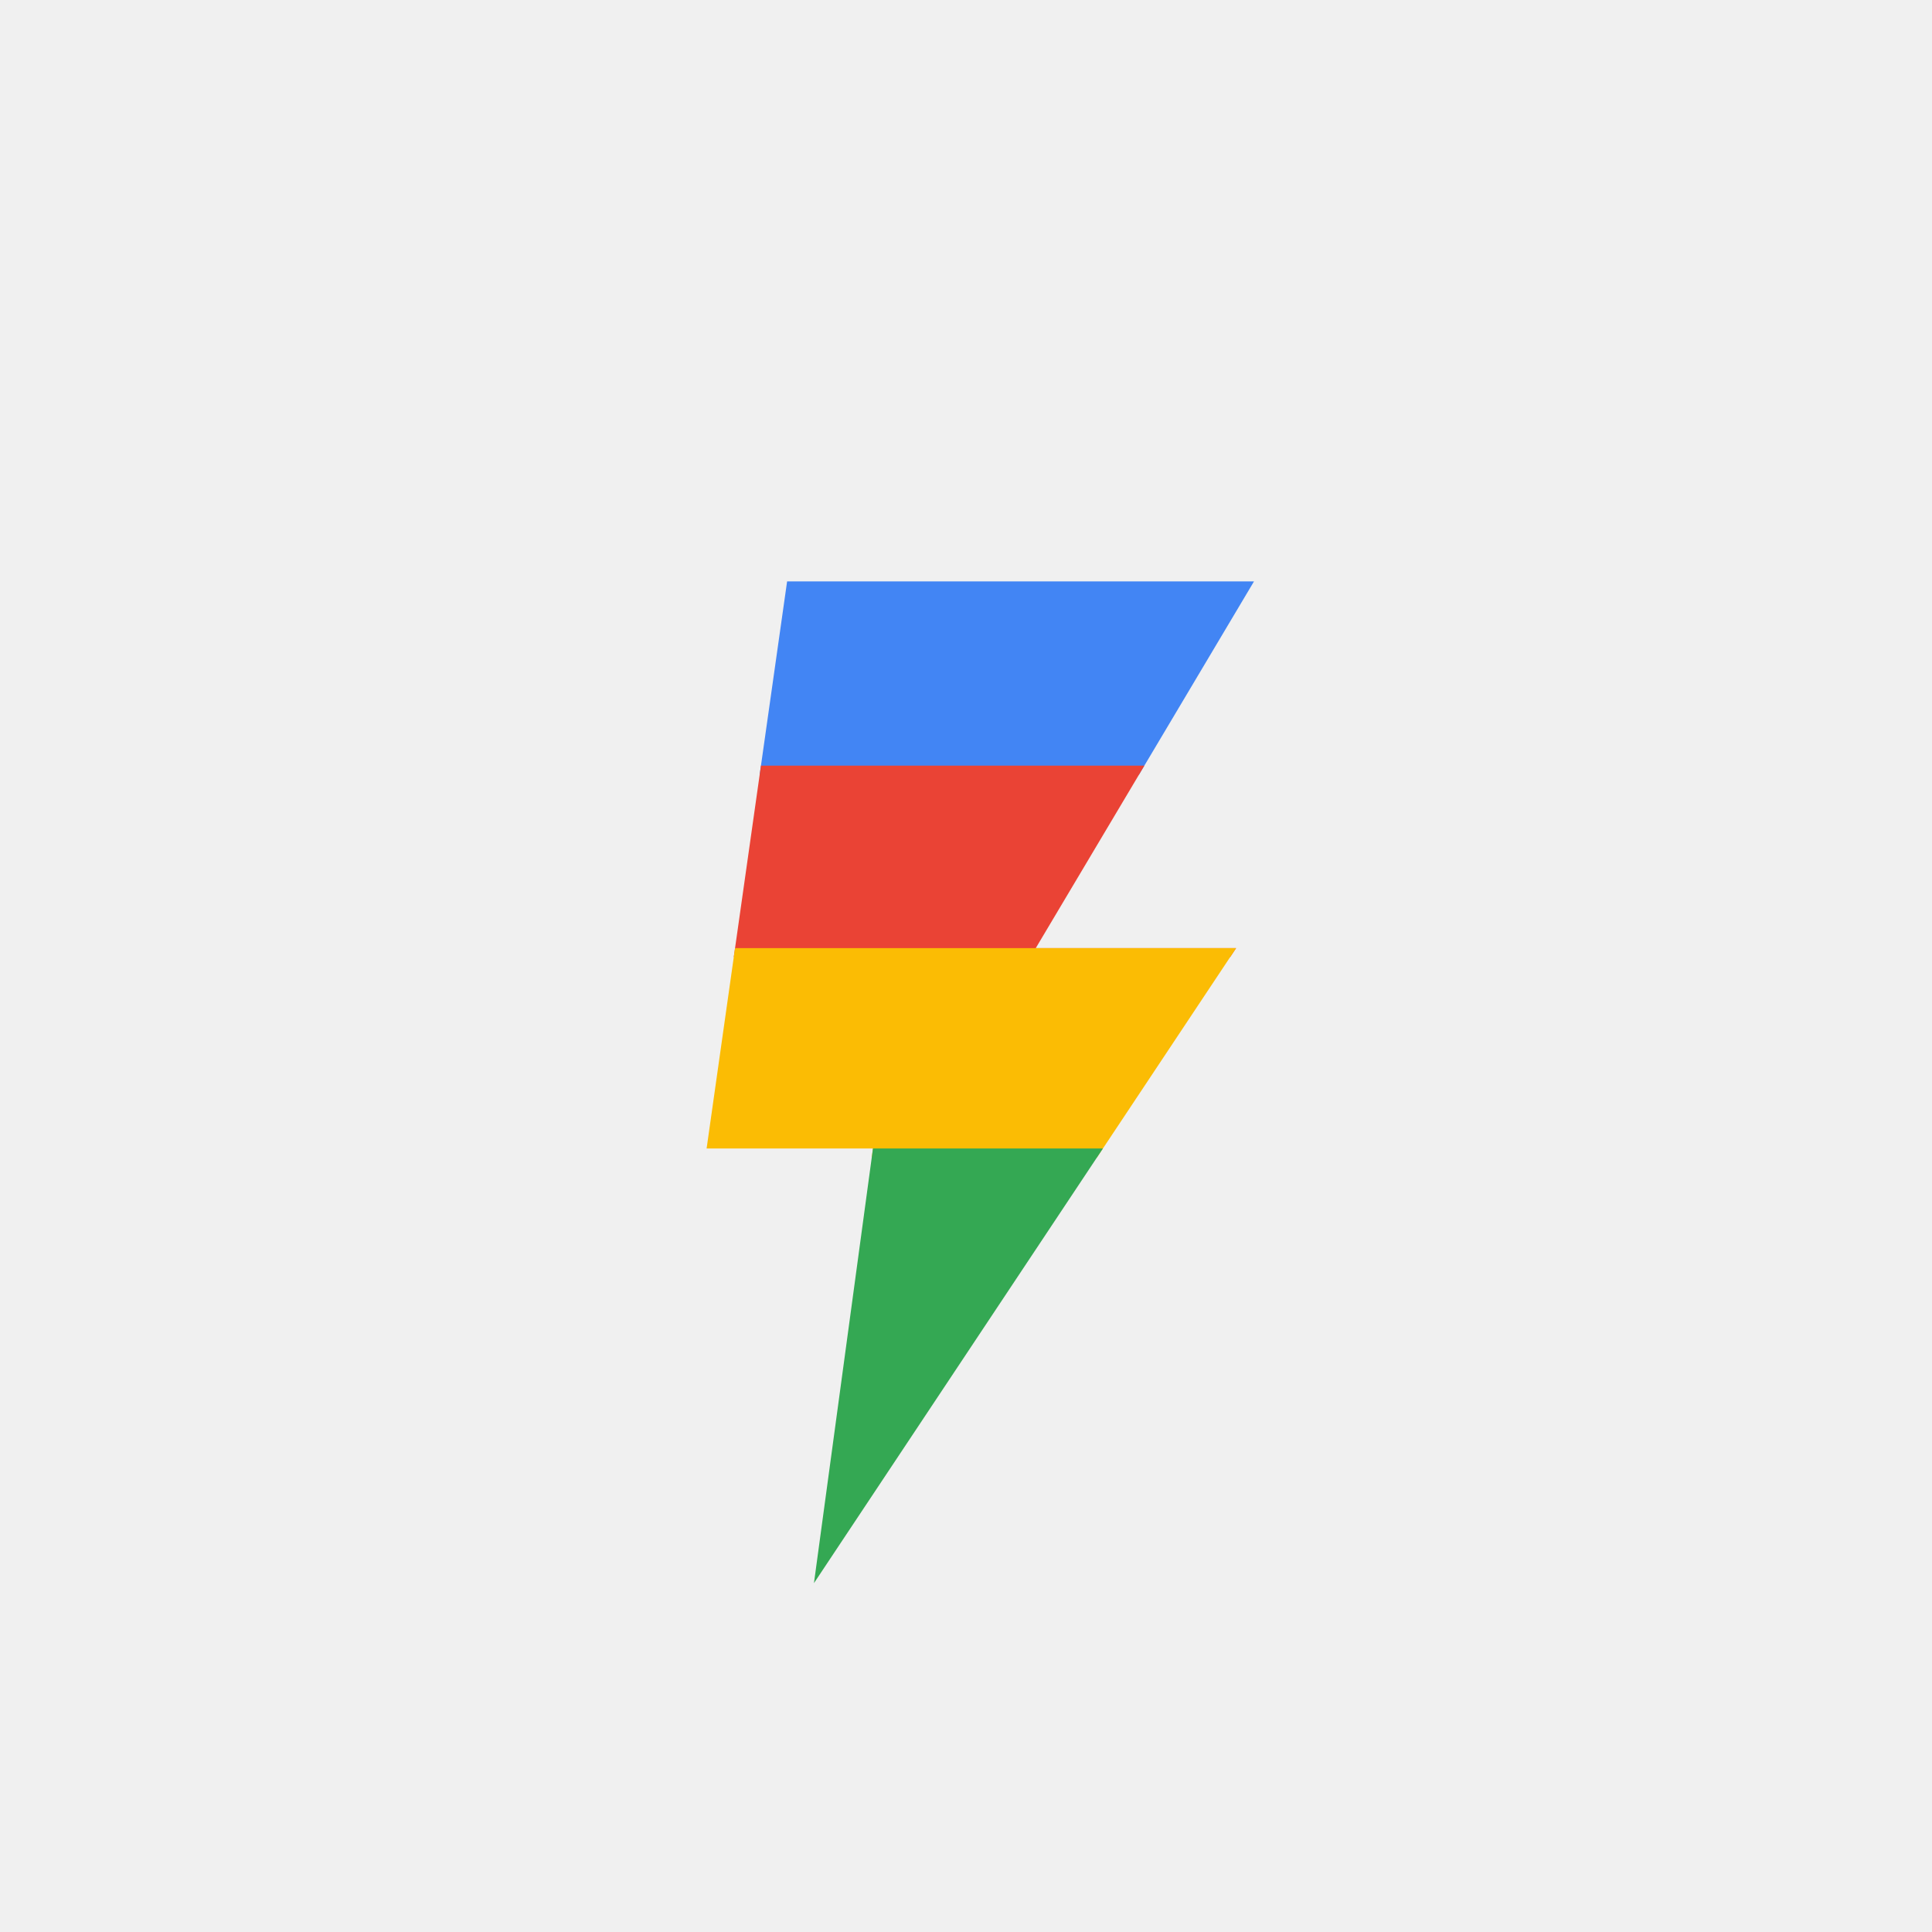
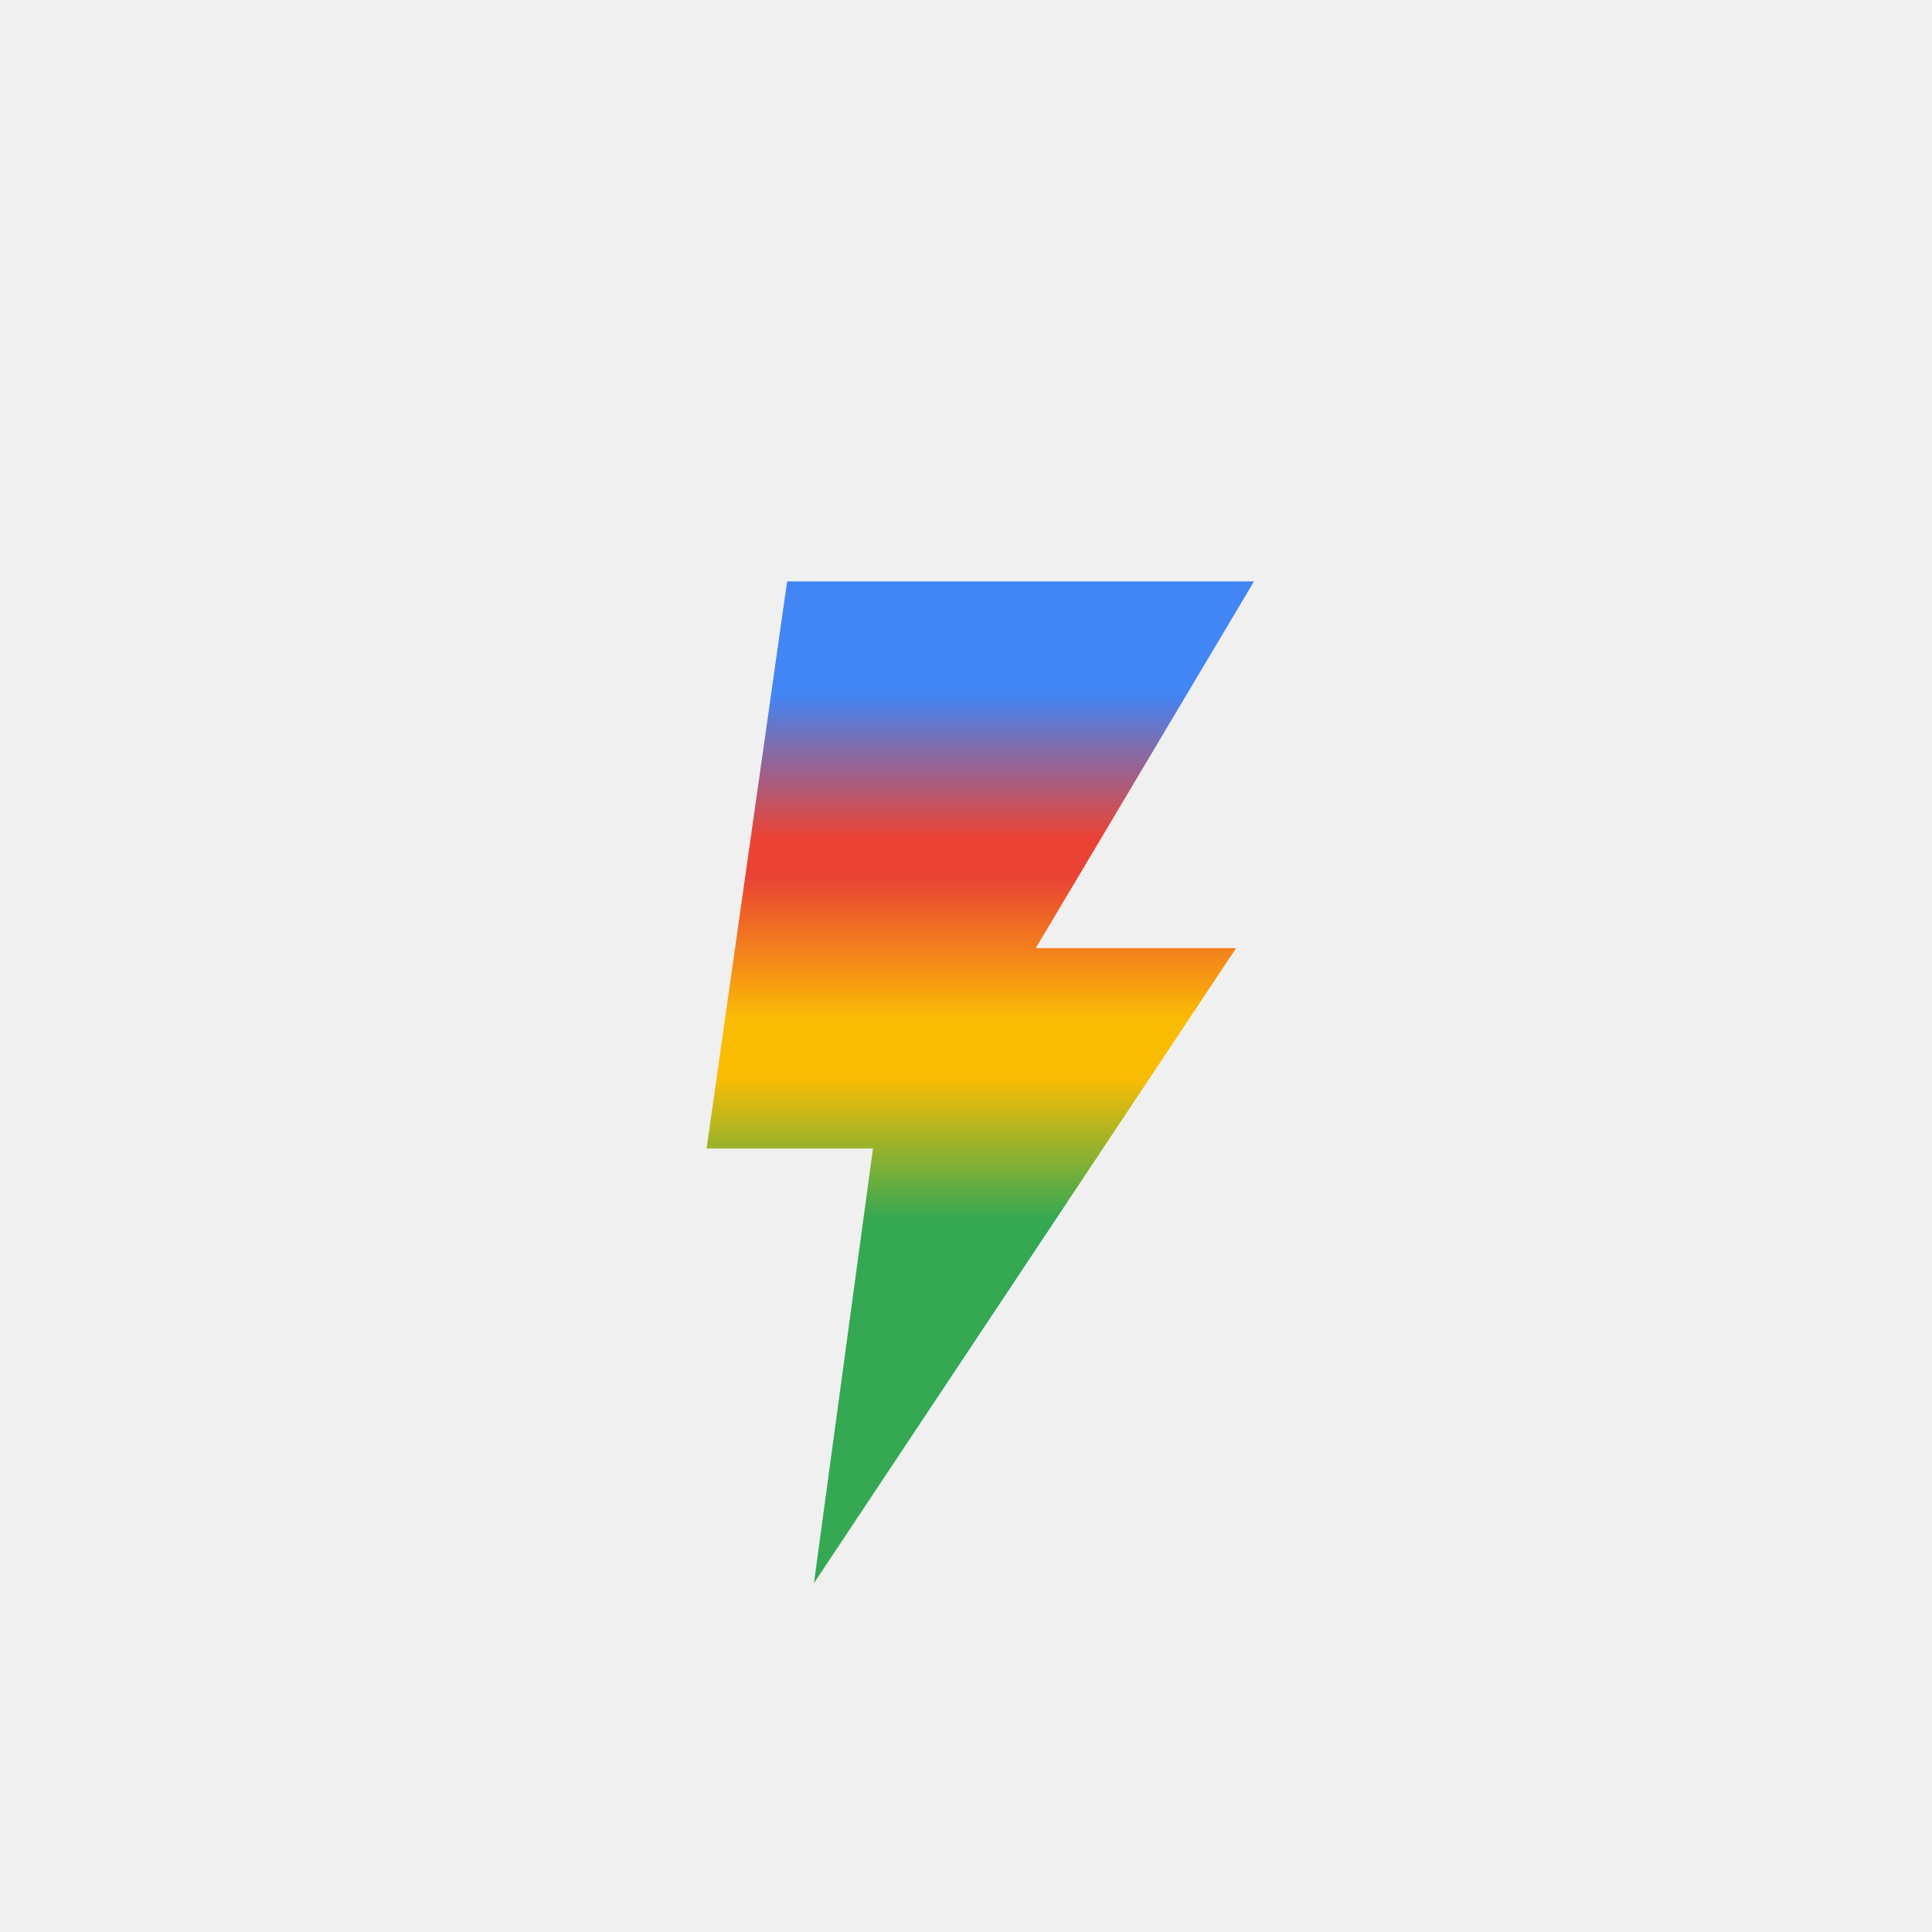
<svg xmlns="http://www.w3.org/2000/svg" id="svg1" version="1.1" viewBox="0 0 108 108" height="108" width="108">
  <defs id="defs1">
    <clipPath id="dash-clip" clipPathUnits="userSpaceOnUse">
      <path id="dash-clip-path" d="M 44,32.5 H 70.1 L 57.9,53 H 69.1 L 45.5,88.5 L 48.8,64.2 H 39.5 Z" />
    </clipPath>
+     <linearGradient id="dash-gradient" x1="0" y1="32.5" x2="0" y2="88.5" gradientUnits="userSpaceOnUse">
+       <stop offset="0" stop-color="#4285f4" />
+       <stop offset="0.113" stop-color="#4285f4" />
+       <stop offset="0.255" stop-color="#ea4335" />
+       <stop offset="0.295" stop-color="#ea4335" />
+       <stop offset="0.438" stop-color="#fbbc04" />
+       <stop offset="0.495" stop-color="#fbbc04" />
+       <stop offset="0.637" stop-color="#34a853" />
+       <stop offset="1" stop-color="#34a853" />
+     </linearGradient>
  </defs>
  <path id="dash" style="display:none" fill="#ffffff" d="M 44,32.5 H 70.1 L 57.9,53 H 69.1 L 45.5,88.5 L 48.8,64.2 H 39.5 Z" />
  <g id="dash-group" style="display:inline" clip-path="url(#dash-clip)">
-     <rect id="dash-blue" fill="#4285f4" x="36" y="32.5" width="38" height="10.8" />
-     <rect id="dash-red" fill="#ea4335" x="36" y="42.8" width="38" height="10.7" />
-     <rect id="dash-yellow" fill="#fbbc04" x="36" y="53" width="38" height="11.7" />
-     <rect id="dash-green" fill="#34a853" x="36" y="64.2" width="38" height="24.3" />
+     <rect id="dash-fill" fill="url(#dash-gradient)" x="36" y="32.5" width="38" height="56" />
  </g>
</svg>
